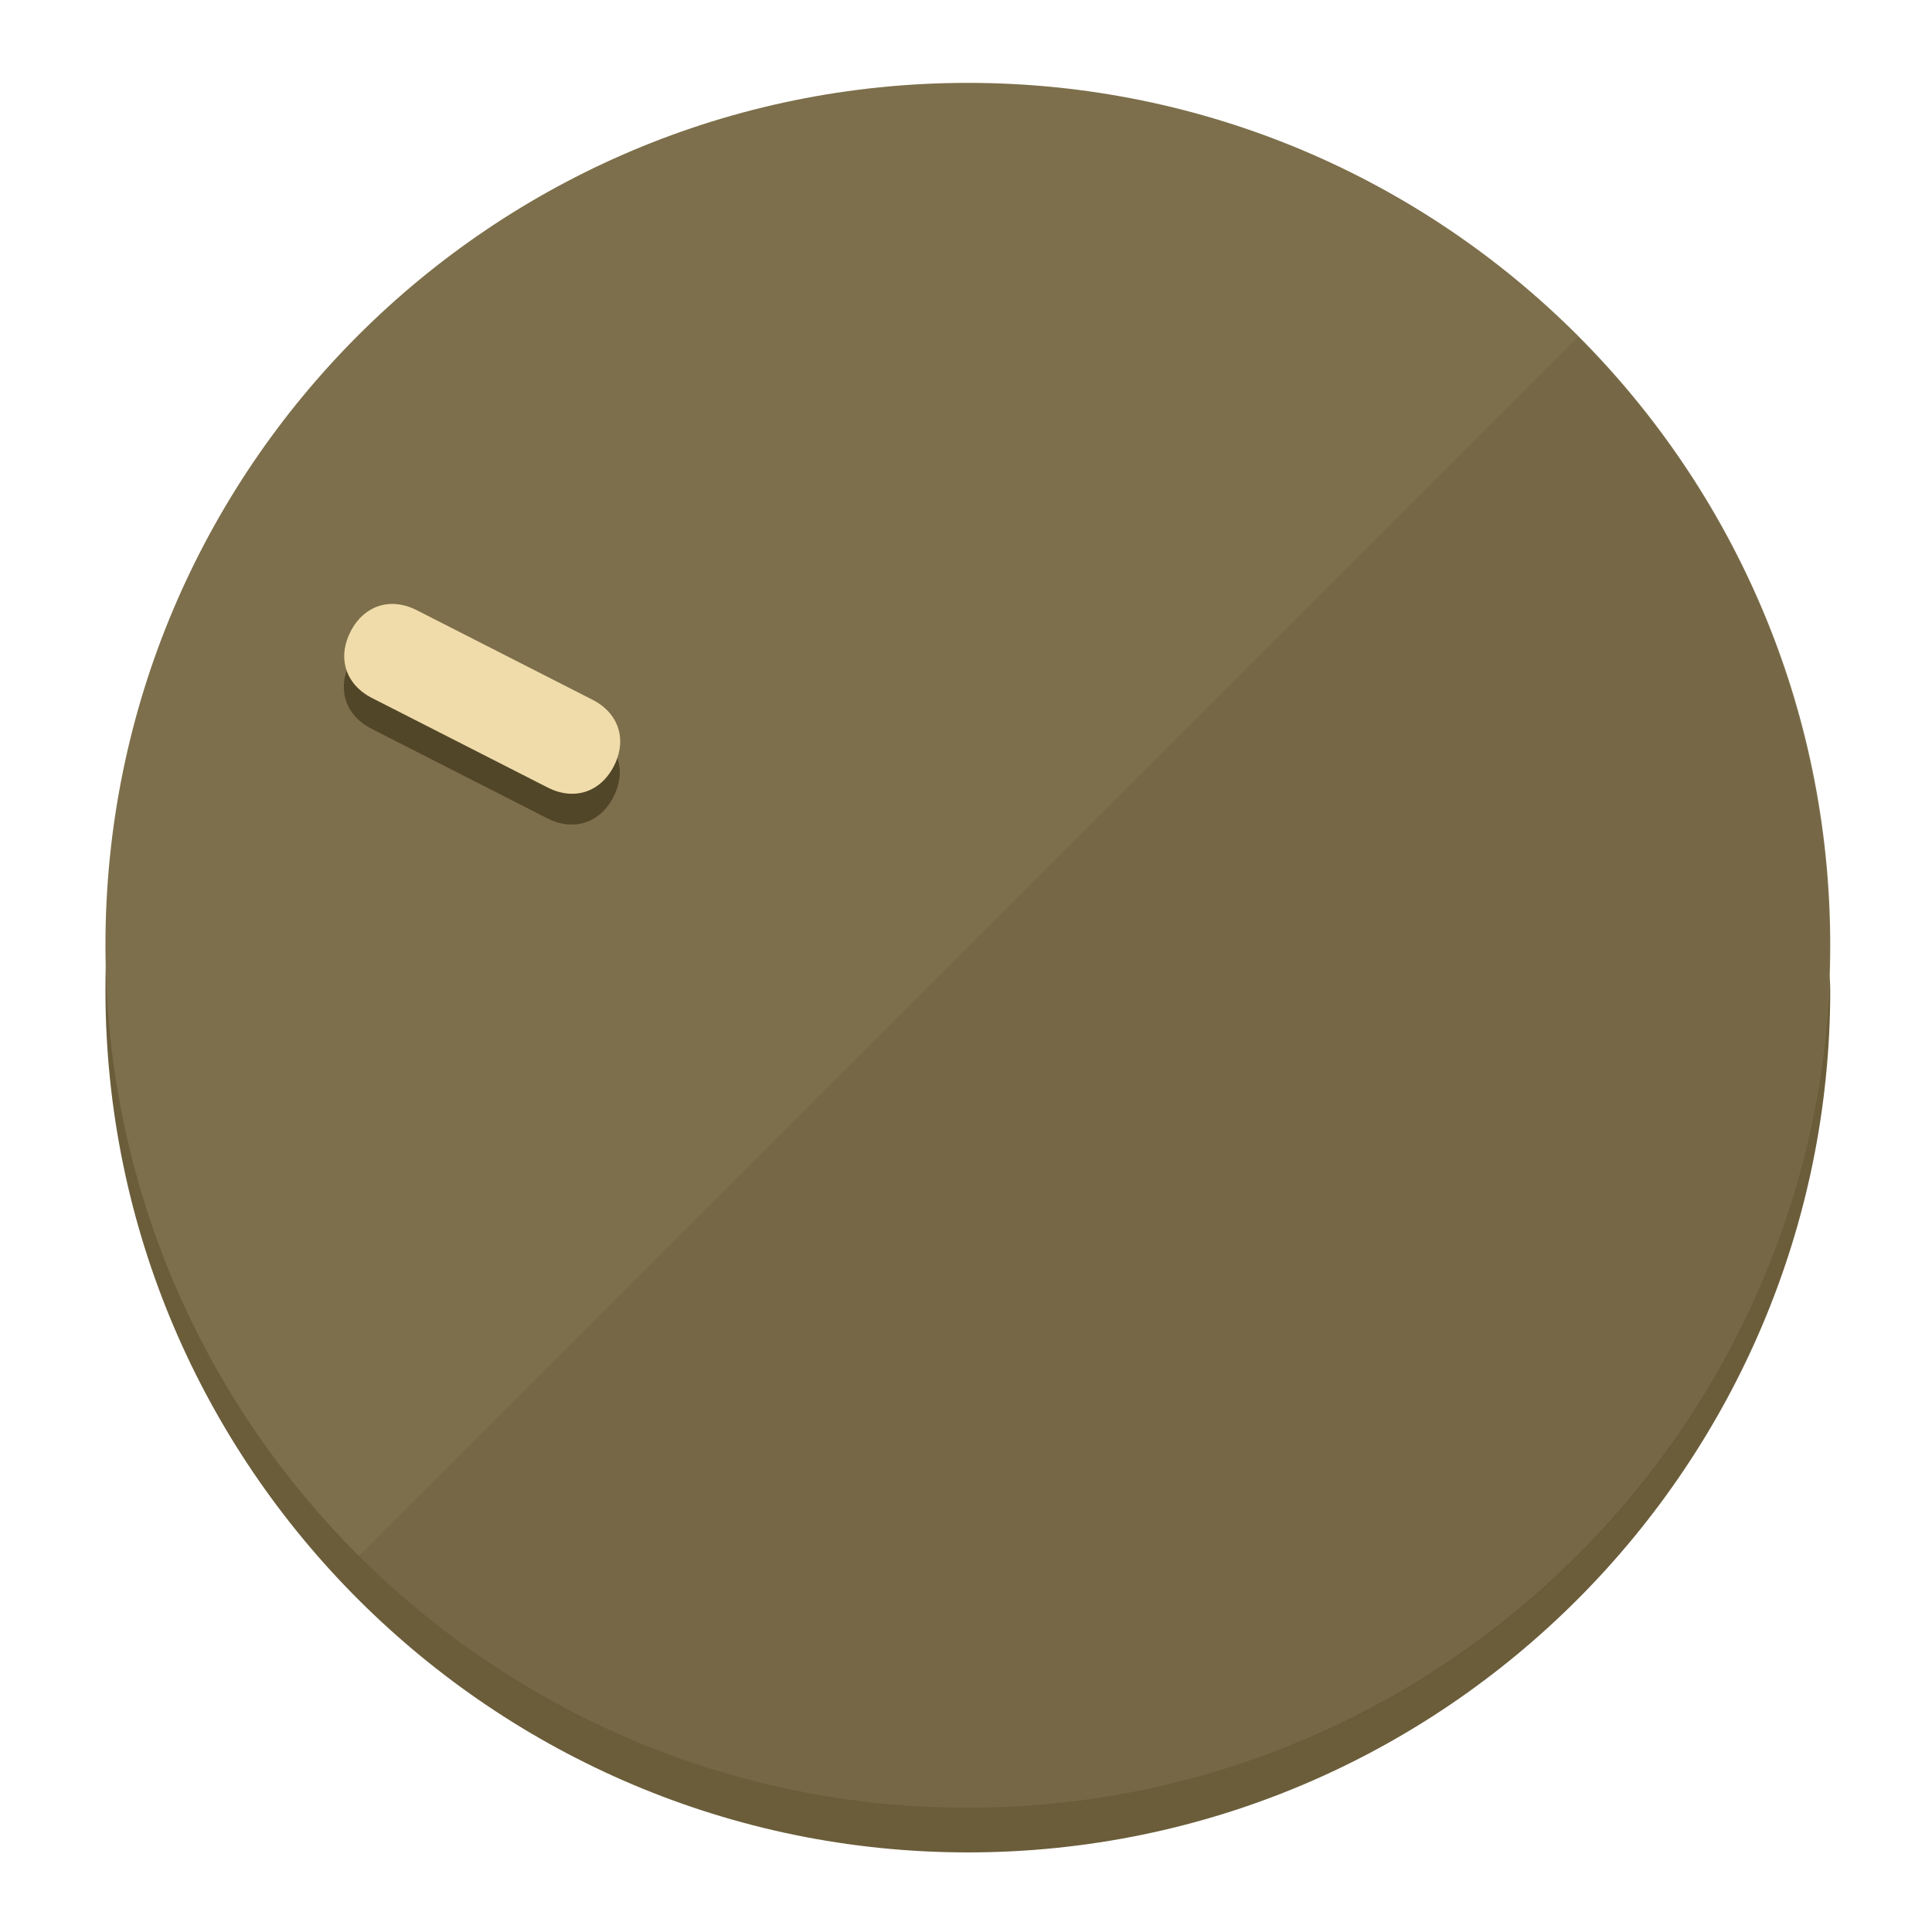
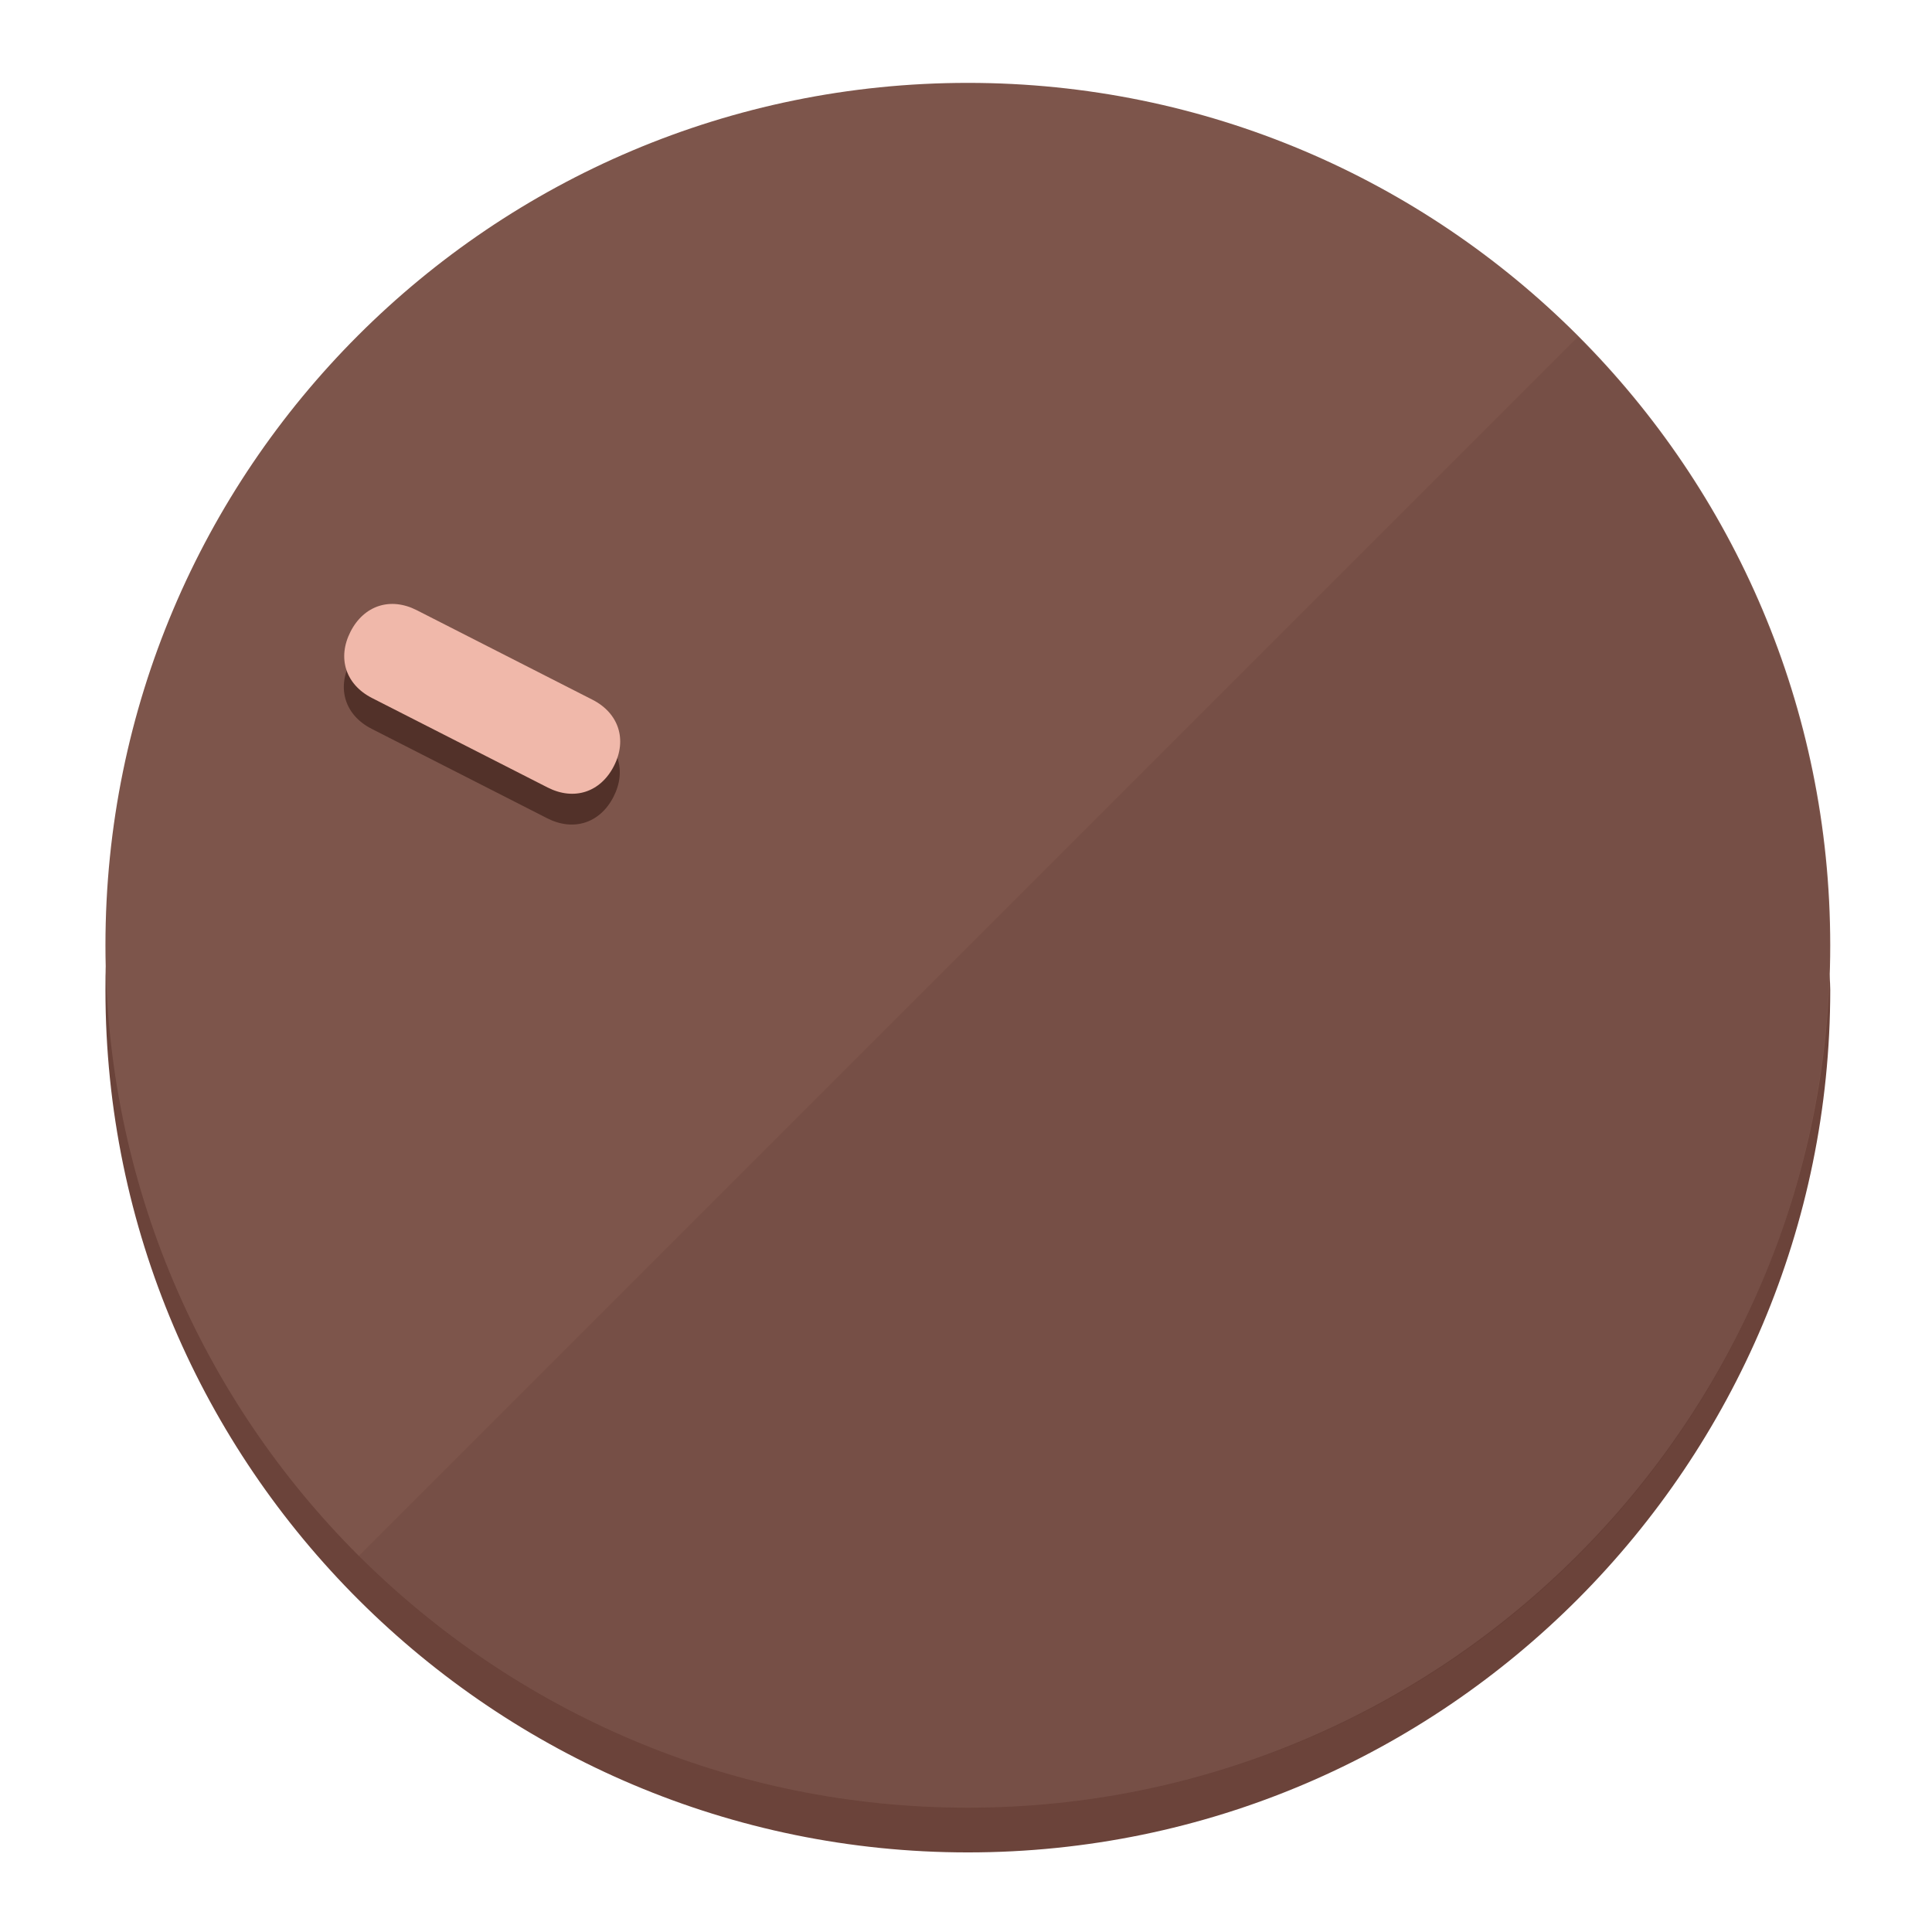
<svg xmlns="http://www.w3.org/2000/svg" height="120px" width="120px" version="1.1" id="Layer_1" viewBox="0 0 496.8 496.8" xml:space="preserve">
  <defs id="defs23" />
  <g id="g3158">
-     <path style="display:inline;fill:#6B5D3A;fill-opacity:1;stroke-width:1.584" d="m 248.875,445.92 c 116.582,0 212.89,-91.238 220.493,-205.286 0,5.069 1.267,8.87 1.267,13.939 0,121.651 -98.842,221.76 -221.76,221.76 -121.651,0 -221.76,-98.842 -221.76,-221.76 0,-5.069 0,-8.87 1.267,-13.939 7.603,114.048 103.91,205.286 220.493,205.286 z" id="path8" />
-     <circle style="display:inline;fill:#7D6F4B;fill-opacity:1;stroke-width:1.584" cx="248.875" cy="243.071" r="221.76" id="circle12" />
-     <path style="display:inline;fill:#524629;fill-opacity:0.154;stroke-width:1.587" d="m 405.744,86.606 c 86.308,86.308 86.308,227.193 0,313.5 -86.308,86.308 -227.193,86.308 -313.5,0" id="path14" />
+     <path style="display:inline;fill:#6B433A;fill-opacity:1;stroke-width:1.584" d="m 248.875,445.92 c 116.582,0 212.89,-91.238 220.493,-205.286 0,5.069 1.267,8.87 1.267,13.939 0,121.651 -98.842,221.76 -221.76,221.76 -121.651,0 -221.76,-98.842 -221.76,-221.76 0,-5.069 0,-8.87 1.267,-13.939 7.603,114.048 103.91,205.286 220.493,205.286 z" id="path8" />
+     <circle style="display:inline;fill:#7D554B;fill-opacity:1;stroke-width:1.584" cx="248.875" cy="243.071" r="221.76" id="circle12" />
+     <path style="display:inline;fill:#523129;fill-opacity:0.154;stroke-width:1.587" d="m 405.744,86.606 c 86.308,86.308 86.308,227.193 0,313.5 -86.308,86.308 -227.193,86.308 -313.5,0" id="path14" />
  </g>
  <g id="g3198">
    <circle style="display:none;fill:#000000;fill-opacity:0;stroke-width:1.584" cx="-104.232" cy="331.97" r="221.76" id="circle12-3" transform="rotate(-63)" />
-     <path style="display:inline;fill:#524629;fill-opacity:1;stroke-width:1.584" d="m 152.23,187.837 c 6.774,3.452 8.99,10.269 5.538,17.044 v 0 c -3.452,6.774 -10.269,8.99 -17.044,5.538 L 95.56,187.407 c -6.774,-3.452 -8.99,-10.269 -5.538,-17.044 v 0 c 3.452,-6.774 10.269,-8.99 17.044,-5.538 z" id="path3789" />
-     <path style="display:inline;fill:#F0DCAA;stroke-width:1.584" d="m 152.333,179.919 c 6.775,3.452 8.99,10.269 5.538,17.044 v 0 c -3.452,6.774 -10.269,8.99 -17.044,5.538 L 95.663,179.489 c -6.774,-3.452 -8.99,-10.269 -5.538,-17.044 v 0 c 3.452,-6.775 10.269,-8.99 17.044,-5.538 z" id="path915" />
+     <path style="display:inline;fill:#523129;fill-opacity:1;stroke-width:1.584" d="m 152.23,187.837 c 6.774,3.452 8.99,10.269 5.538,17.044 v 0 c -3.452,6.774 -10.269,8.99 -17.044,5.538 L 95.56,187.407 c -6.774,-3.452 -8.99,-10.269 -5.538,-17.044 v 0 c 3.452,-6.774 10.269,-8.99 17.044,-5.538 z" id="path3789" />
+     <path style="display:inline;fill:#F0B8AA;stroke-width:1.584" d="m 152.333,179.919 c 6.775,3.452 8.99,10.269 5.538,17.044 v 0 c -3.452,6.774 -10.269,8.99 -17.044,5.538 L 95.663,179.489 c -6.774,-3.452 -8.99,-10.269 -5.538,-17.044 v 0 c 3.452,-6.775 10.269,-8.99 17.044,-5.538 z" id="path915" />
  </g>
</svg>
